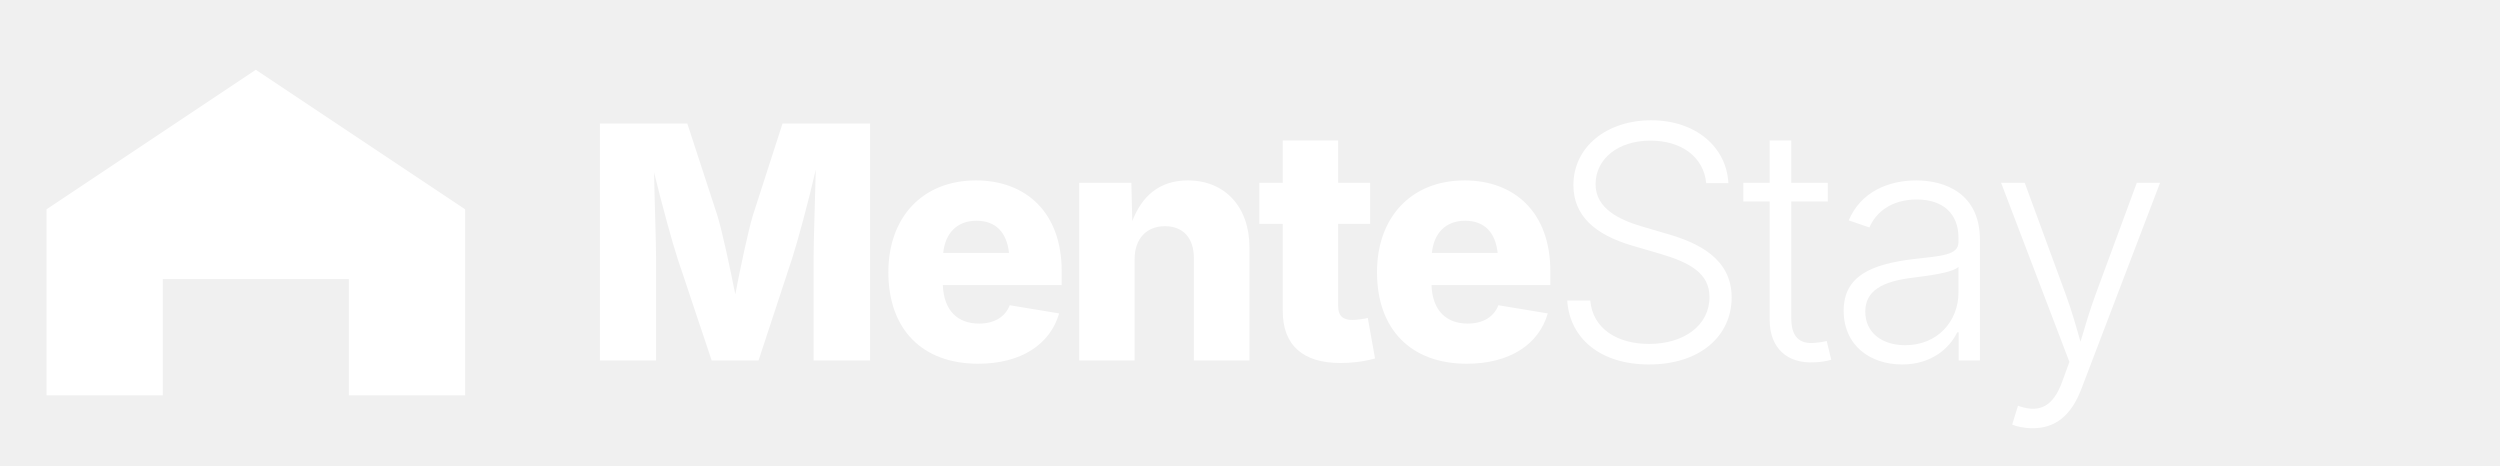
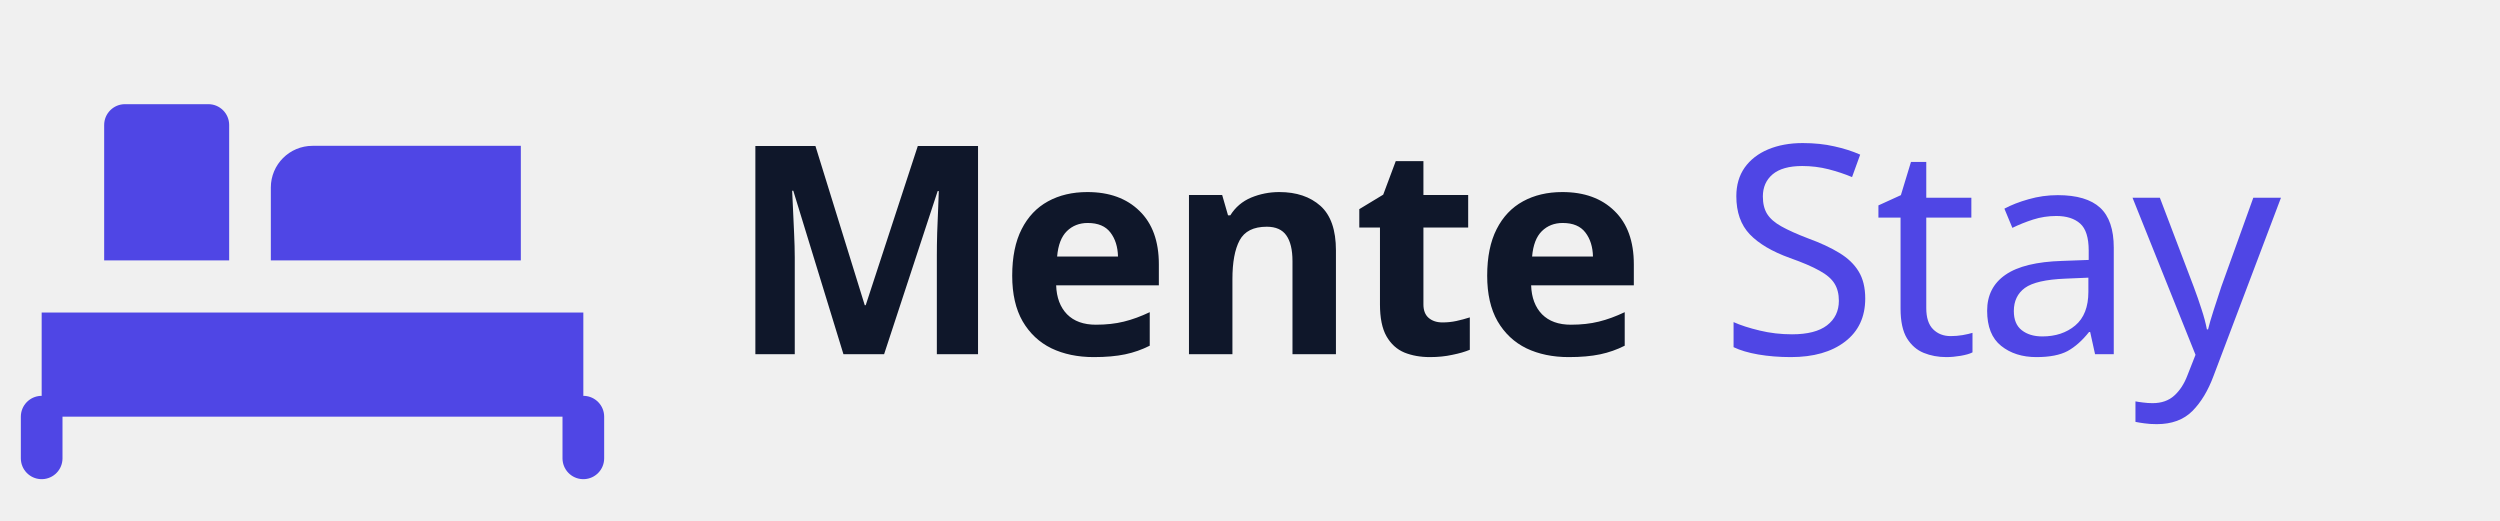
- <svg xmlns="http://www.w3.org/2000/svg" width="215" height="40" viewBox="0 0 215 40" fill="none">
-   <path d="M22 6L4 18V34H14V24H30V34H40V18L22 6Z" fill="white" />
-   <text x="50" y="31" fill="white" font-family="Inter, system-ui, sans-serif" font-weight="800" font-size="28px" letter-spacing="-1px">Mente</text>
-   <text x="133" y="31" fill="white" font-family="Inter, system-ui, sans-serif" font-weight="300" font-size="28px" letter-spacing="-1px">Stay</text>
+ <svg xmlns="http://www.w3.org/2000/svg" viewBox="0 0 240 50" fill="none">
+   <path d="M10 25V12C10 10.895 10.895 10 12 10H20C21.105 10 22 10.895 22 12V25H10Z" fill="#4F46E5" />
+   <path d="M26 18C26 15.791 27.791 14 30 14H50V25H26V18Z" fill="#4F46E5" />
+   <path d="M4 30H56V38C56 39.105 55.105 40 54 40H6C4.895 40 4 39.105 4 38V30Z" fill="#4F46E5" />
+   <path d="M4 40V44" stroke="#4F46E5" stroke-width="4" stroke-linecap="round" />
+   <path d="M56 40V44" stroke="#4F46E5" stroke-width="4" stroke-linecap="round" />
+   <text x="70" y="34" font-family="sans-serif" font-weight="800" font-size="28" fill="#0F172A" letter-spacing="-0.5">Mente</text>
+   <text x="165" y="34" font-family="sans-serif" font-weight="500" font-size="28" fill="#4F46E5" letter-spacing="-0.5">Stay</text>
</svg>
